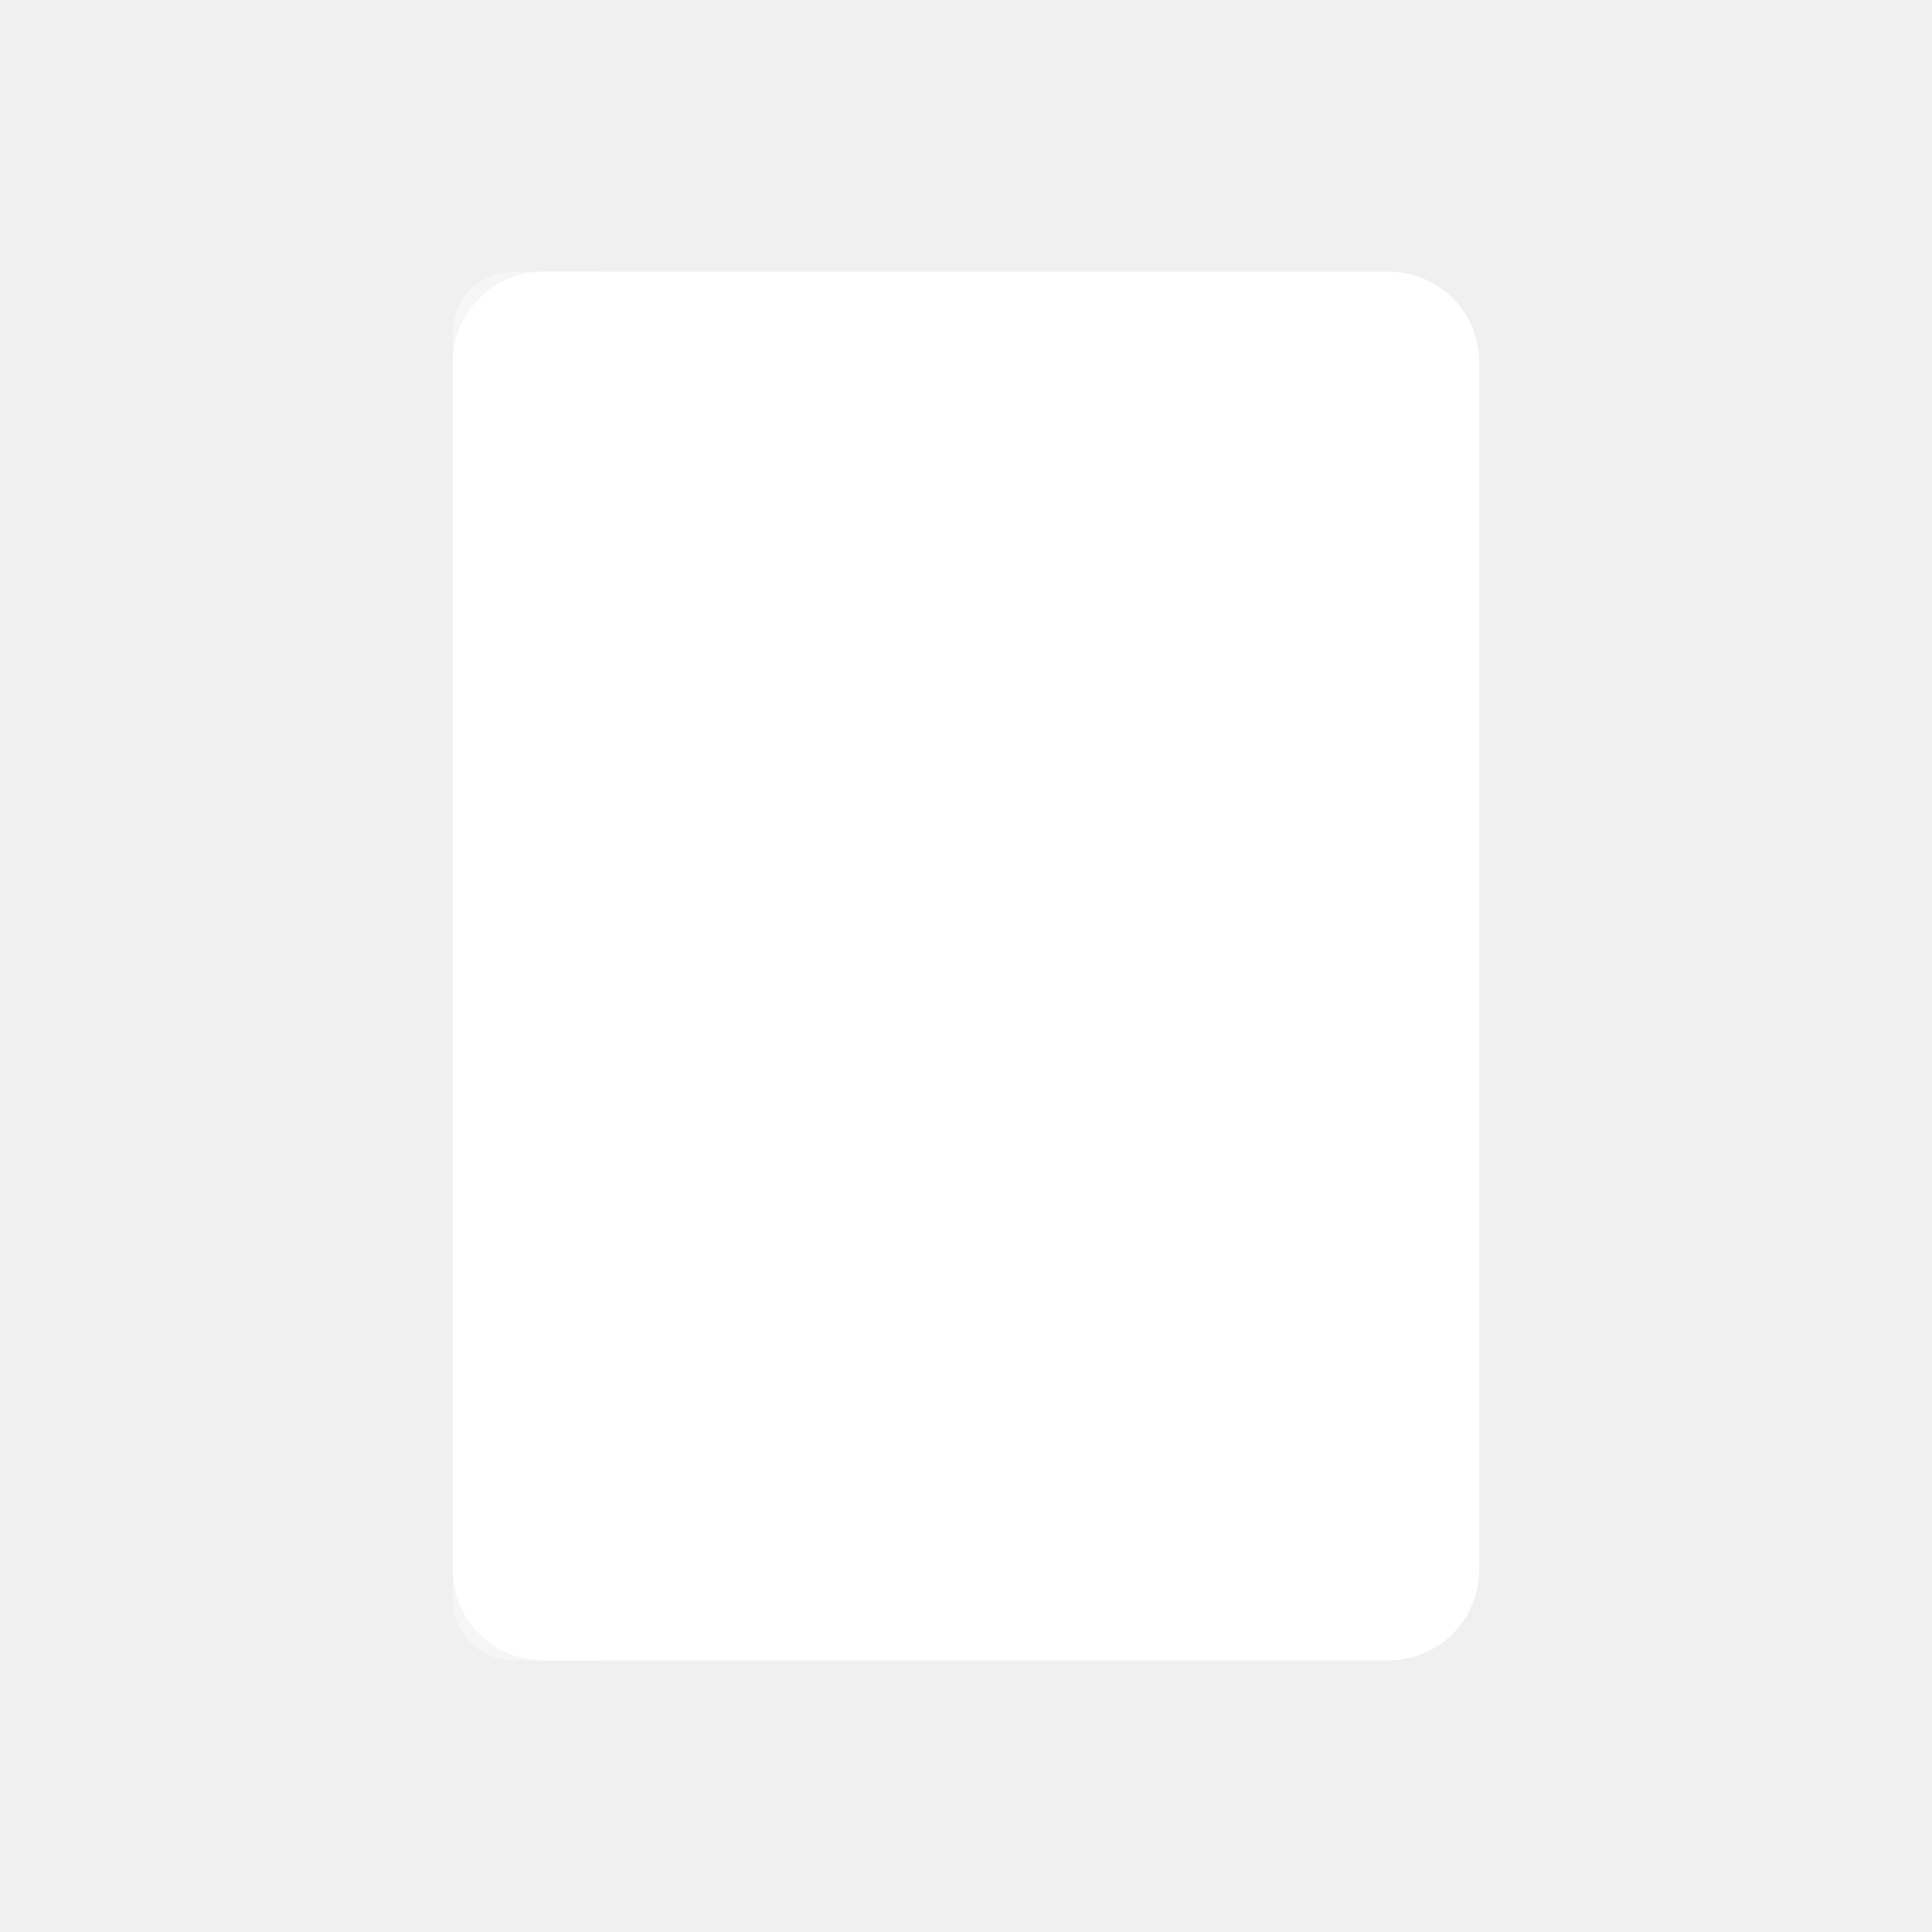
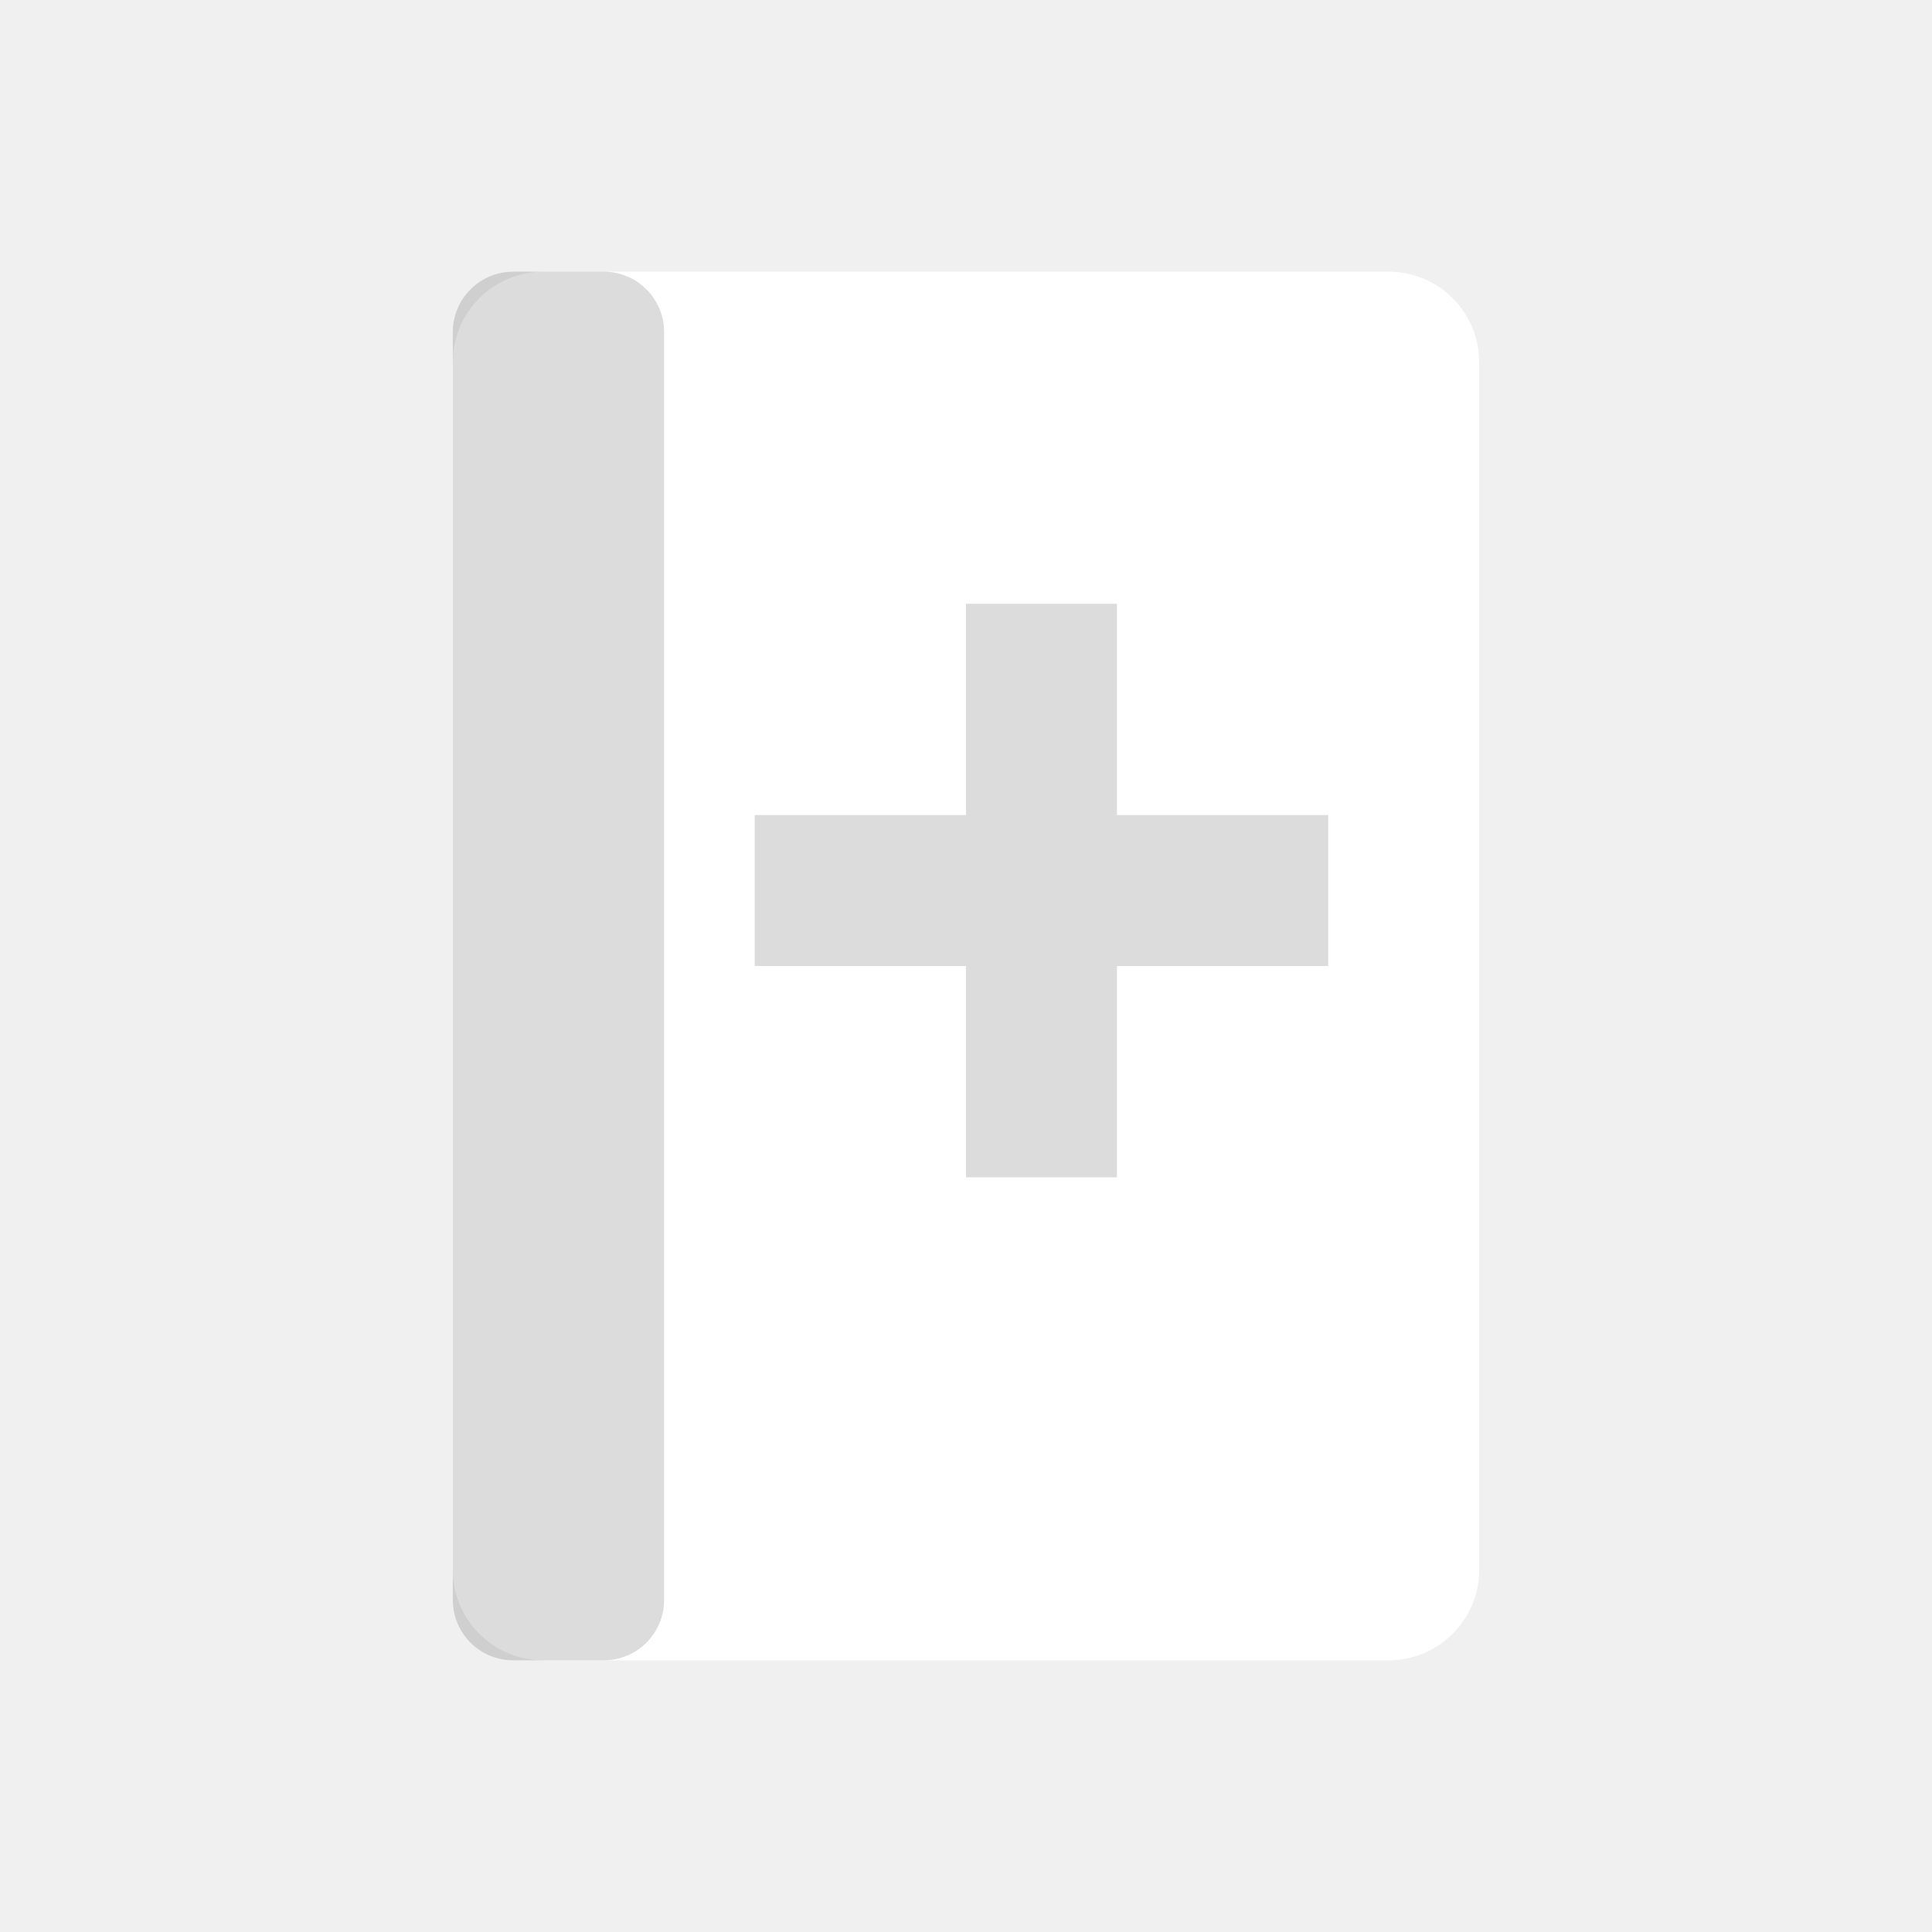
<svg xmlns="http://www.w3.org/2000/svg" viewBox="0 0 64 64">
  <rect x="15" y="9" width="34" height="46" rx="3" fill="#FFFFFF" />
-   <rect x="15" y="9" width="7" height="46" rx="2" fill="#FFFFFF" fill-opacity="0.4" />
-   <path d="M32 20h5v7h7v5h-7v7h-5v-7h-7v-5h7z" fill="#FFFFFF" fill-opacity="0.55" />
+   <rect x="15" y="9" width="7" height="46" rx="2" fill="#000000" fill-opacity="0.14" />
+   <path d="M32 20h5v7h7v5h-7v7h-5v-7h-7v-5h7z" fill="#000000" fill-opacity="0.14" />
</svg>
